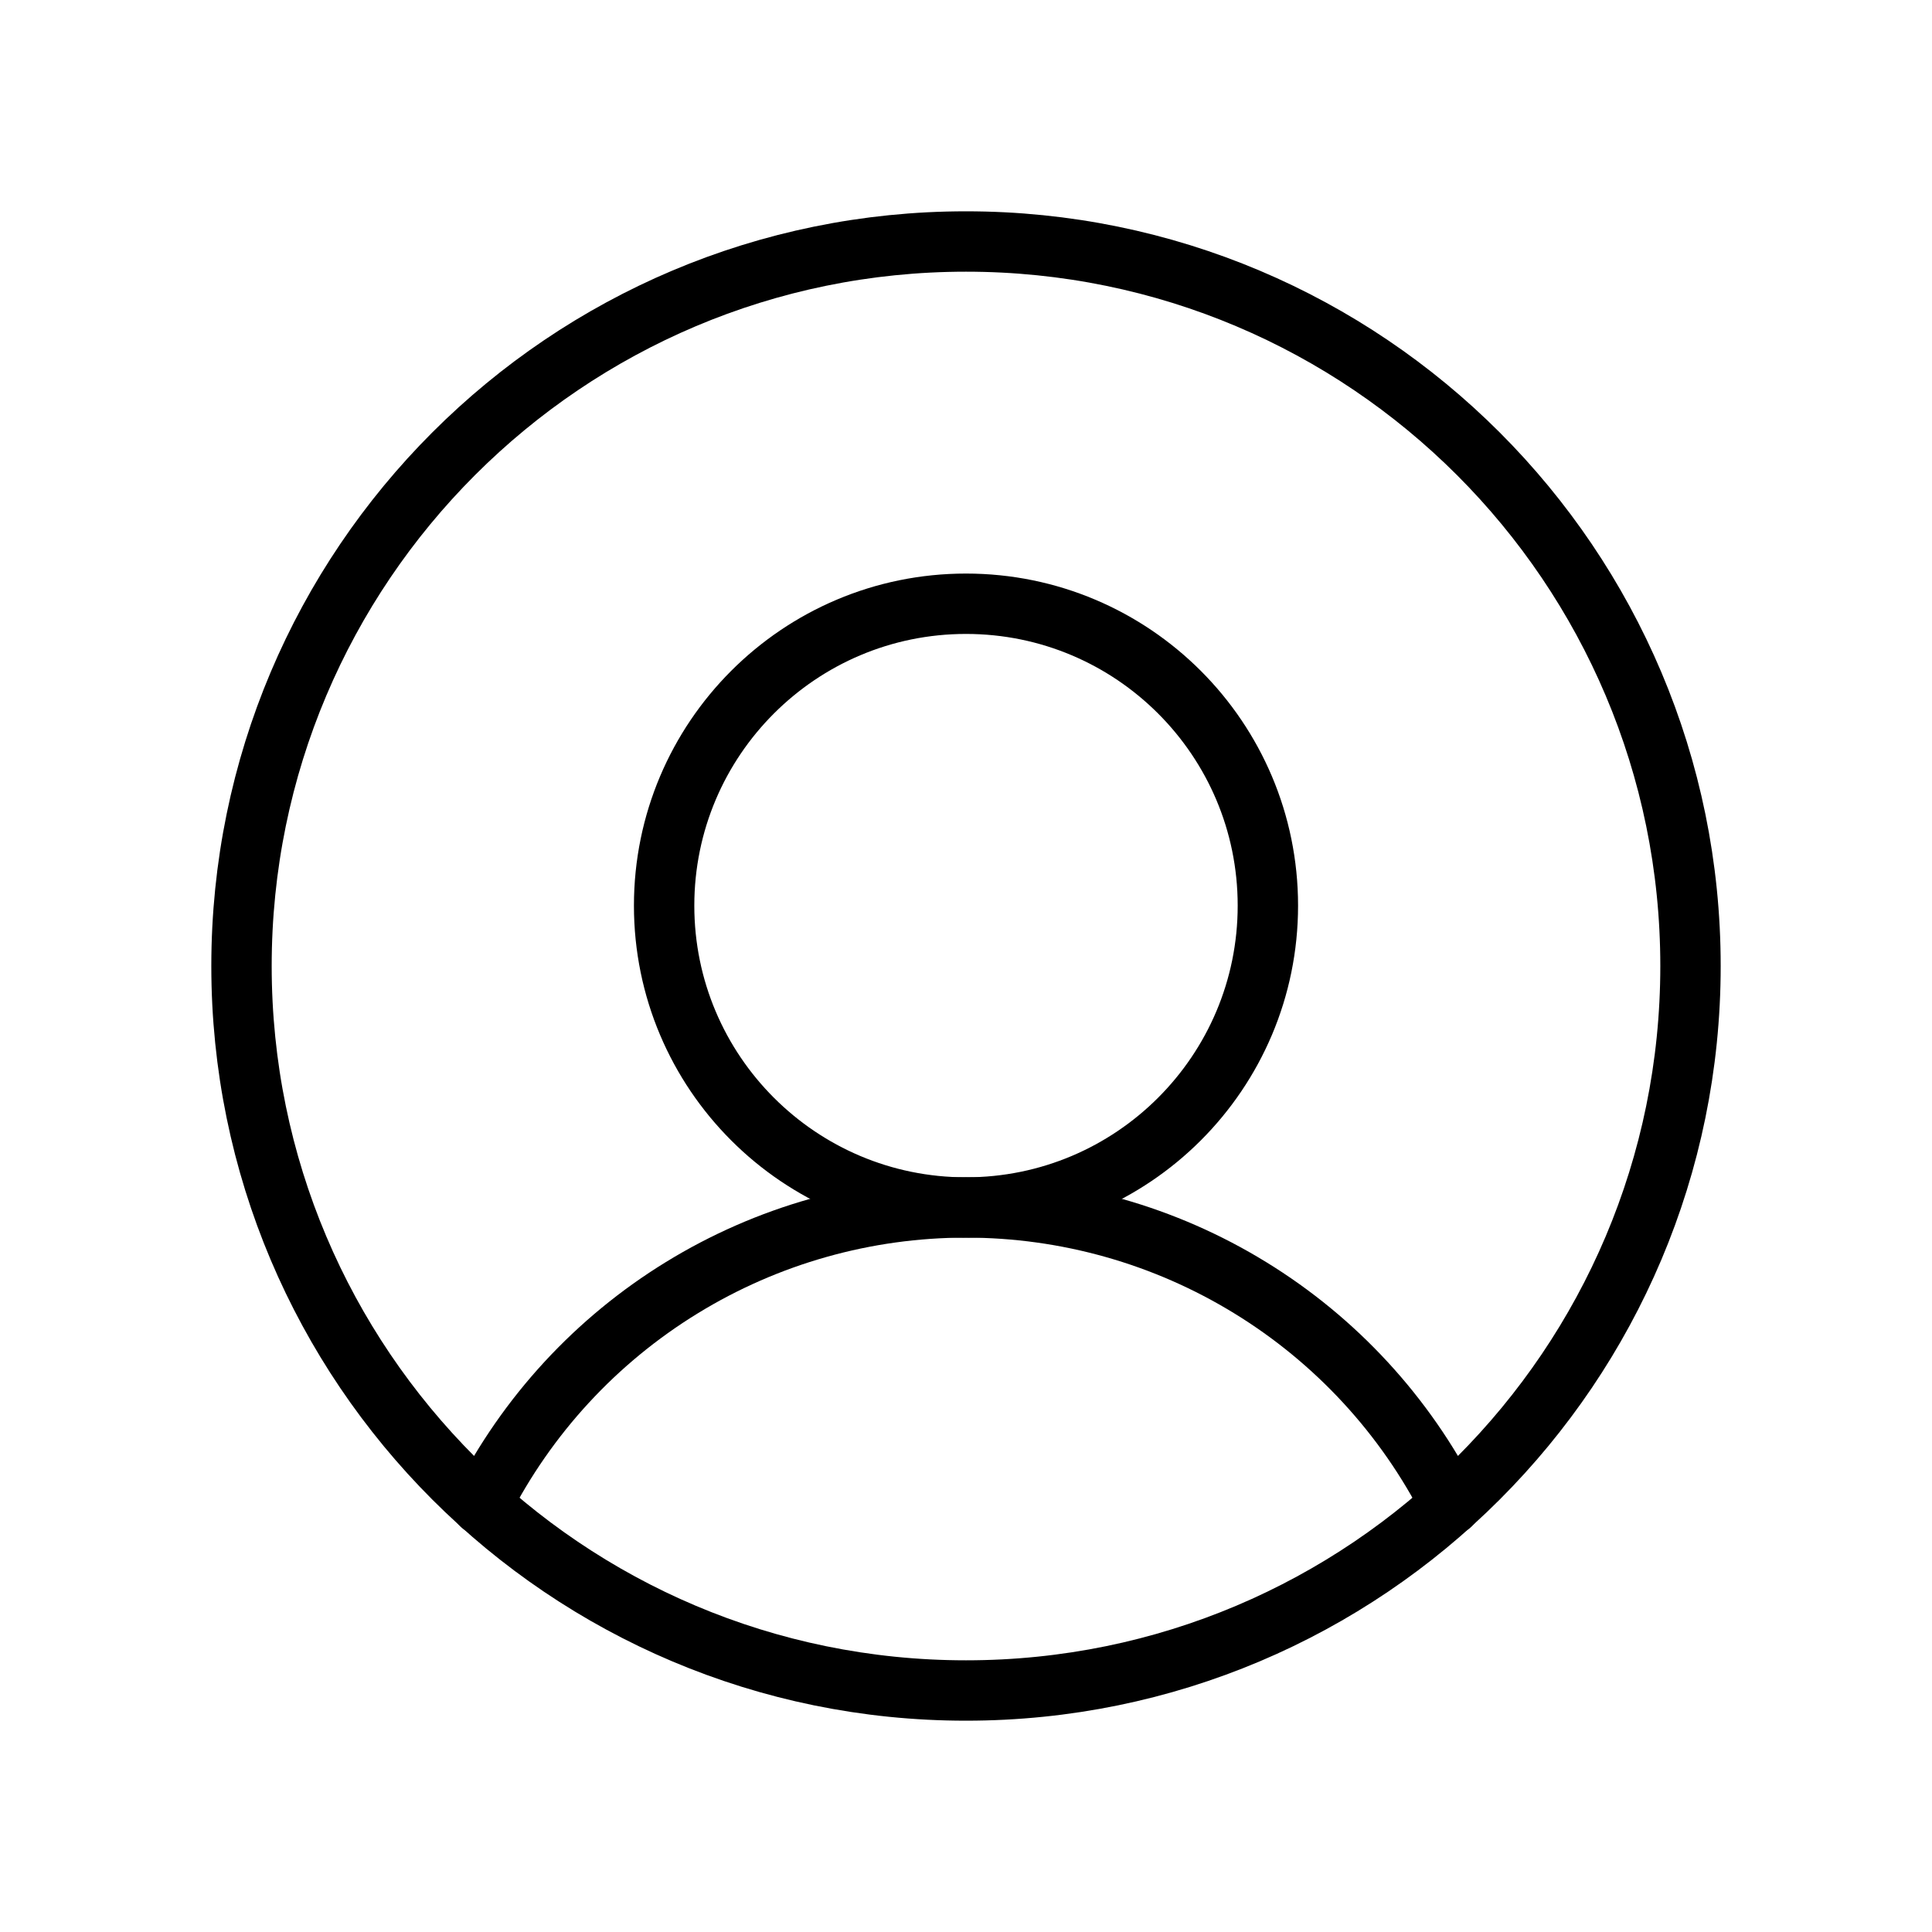
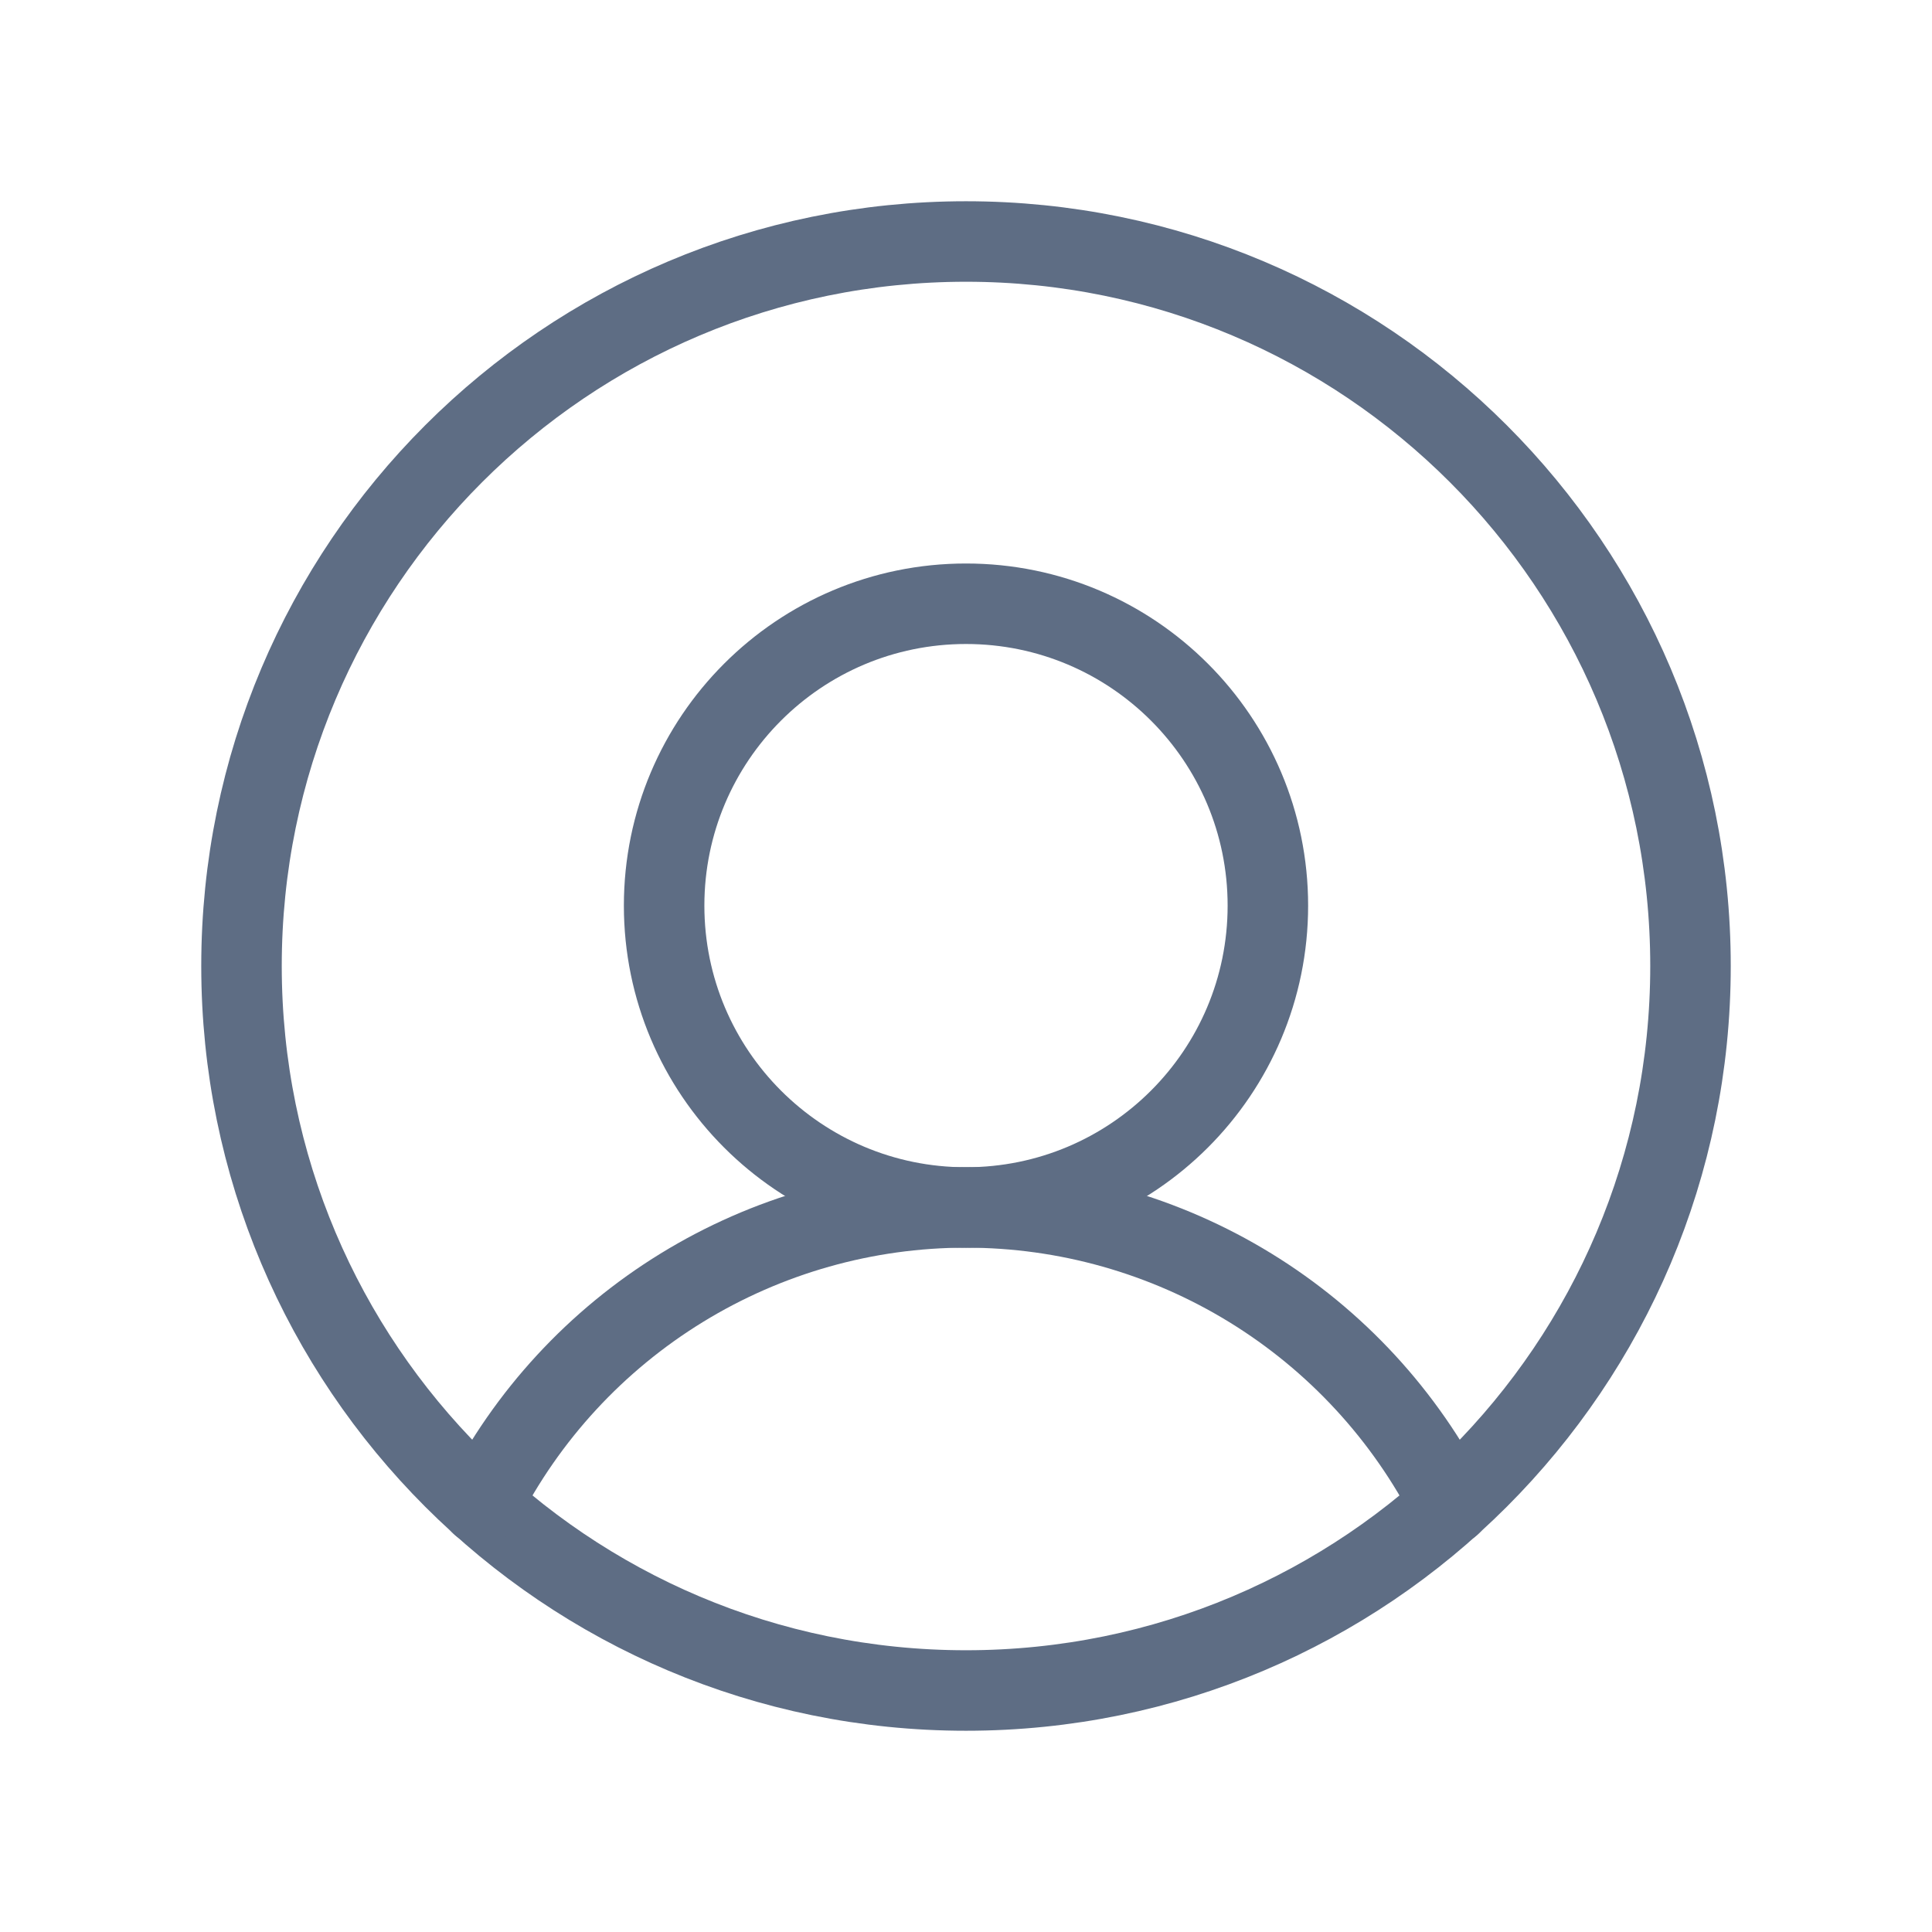
- <svg xmlns="http://www.w3.org/2000/svg" width="32" height="32" viewBox="0 0 32 32" fill="none">
-   <path d="M16 28C22.627 28 28 22.627 28 16C28 9.373 22.627 4 16 4C9.373 4 4 9.373 4 16C4 22.627 9.373 28 16 28Z" stroke="black" stroke-linecap="round" stroke-linejoin="round" />
-   <path d="M16 20C18.761 20 21 17.761 21 15C21 12.239 18.761 10 16 10C13.239 10 11 12.239 11 15C11 17.761 13.239 20 16 20Z" stroke="black" stroke-linecap="round" stroke-linejoin="round" />
-   <path d="M7.975 24.925C8.727 23.443 9.875 22.198 11.292 21.329C12.708 20.459 14.338 19.999 16 19.999C17.662 19.999 19.292 20.459 20.708 21.329C22.125 22.198 23.273 23.443 24.025 24.925" stroke="black" stroke-linecap="round" stroke-linejoin="round" />
+ <svg xmlns="http://www.w3.org/2000/svg" width="24" height="24" viewBox="0 0 24 24" fill="none">
+   <path d="M12 21C16.971 21 21 16.971 21 12C21 7.029 16.971 3 12 3C7.029 3 3 7.029 3 12C3 16.971 7.029 21 12 21Z" stroke="#5E6D84" stroke-linecap="round" stroke-linejoin="round" />
+   <path d="M12 15C14.071 15 15.75 13.321 15.75 11.25C15.75 9.179 14.071 7.5 12 7.5C9.929 7.5 8.25 9.179 8.25 11.25C8.25 13.321 9.929 15 12 15Z" stroke="#5E6D84" stroke-linecap="round" stroke-linejoin="round" />
+   <path d="M5.981 18.694C6.545 17.582 7.407 16.649 8.469 15.997C9.531 15.345 10.753 14.999 12 14.999C13.246 14.999 14.469 15.345 15.531 15.997C16.593 16.649 17.454 17.582 18.019 18.694" stroke="#5E6D84" stroke-linecap="round" stroke-linejoin="round" />
</svg>
